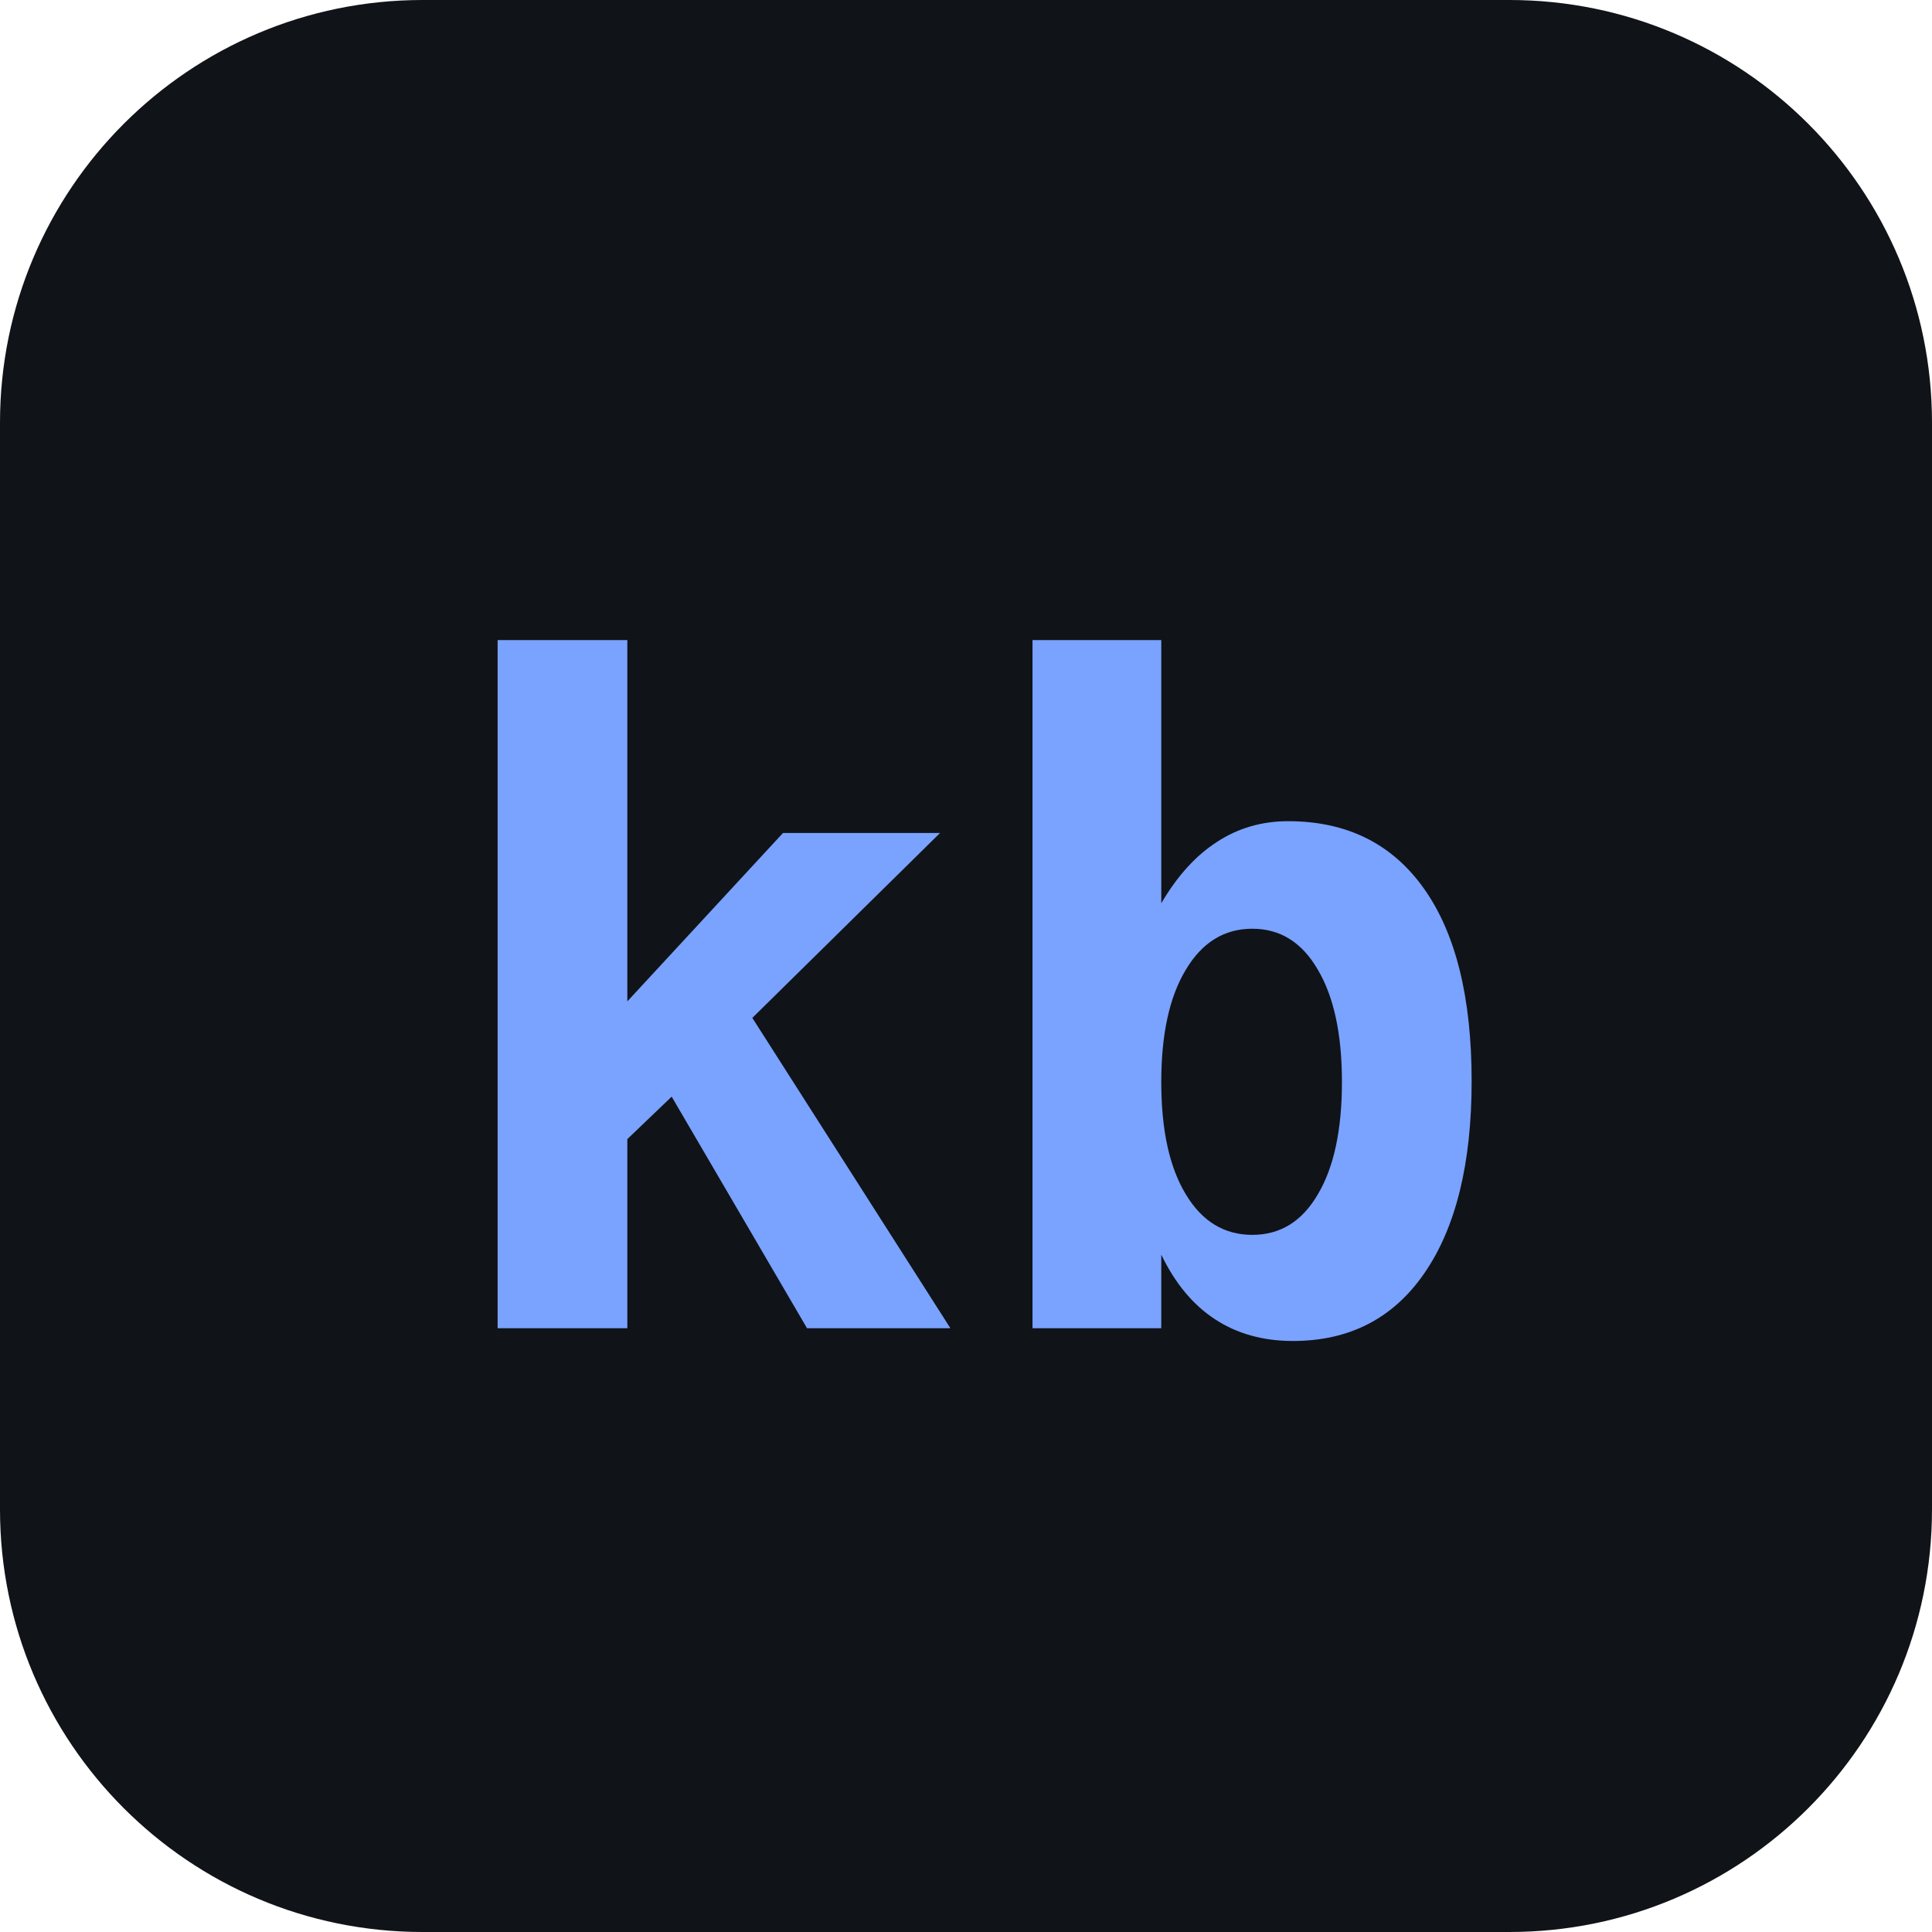
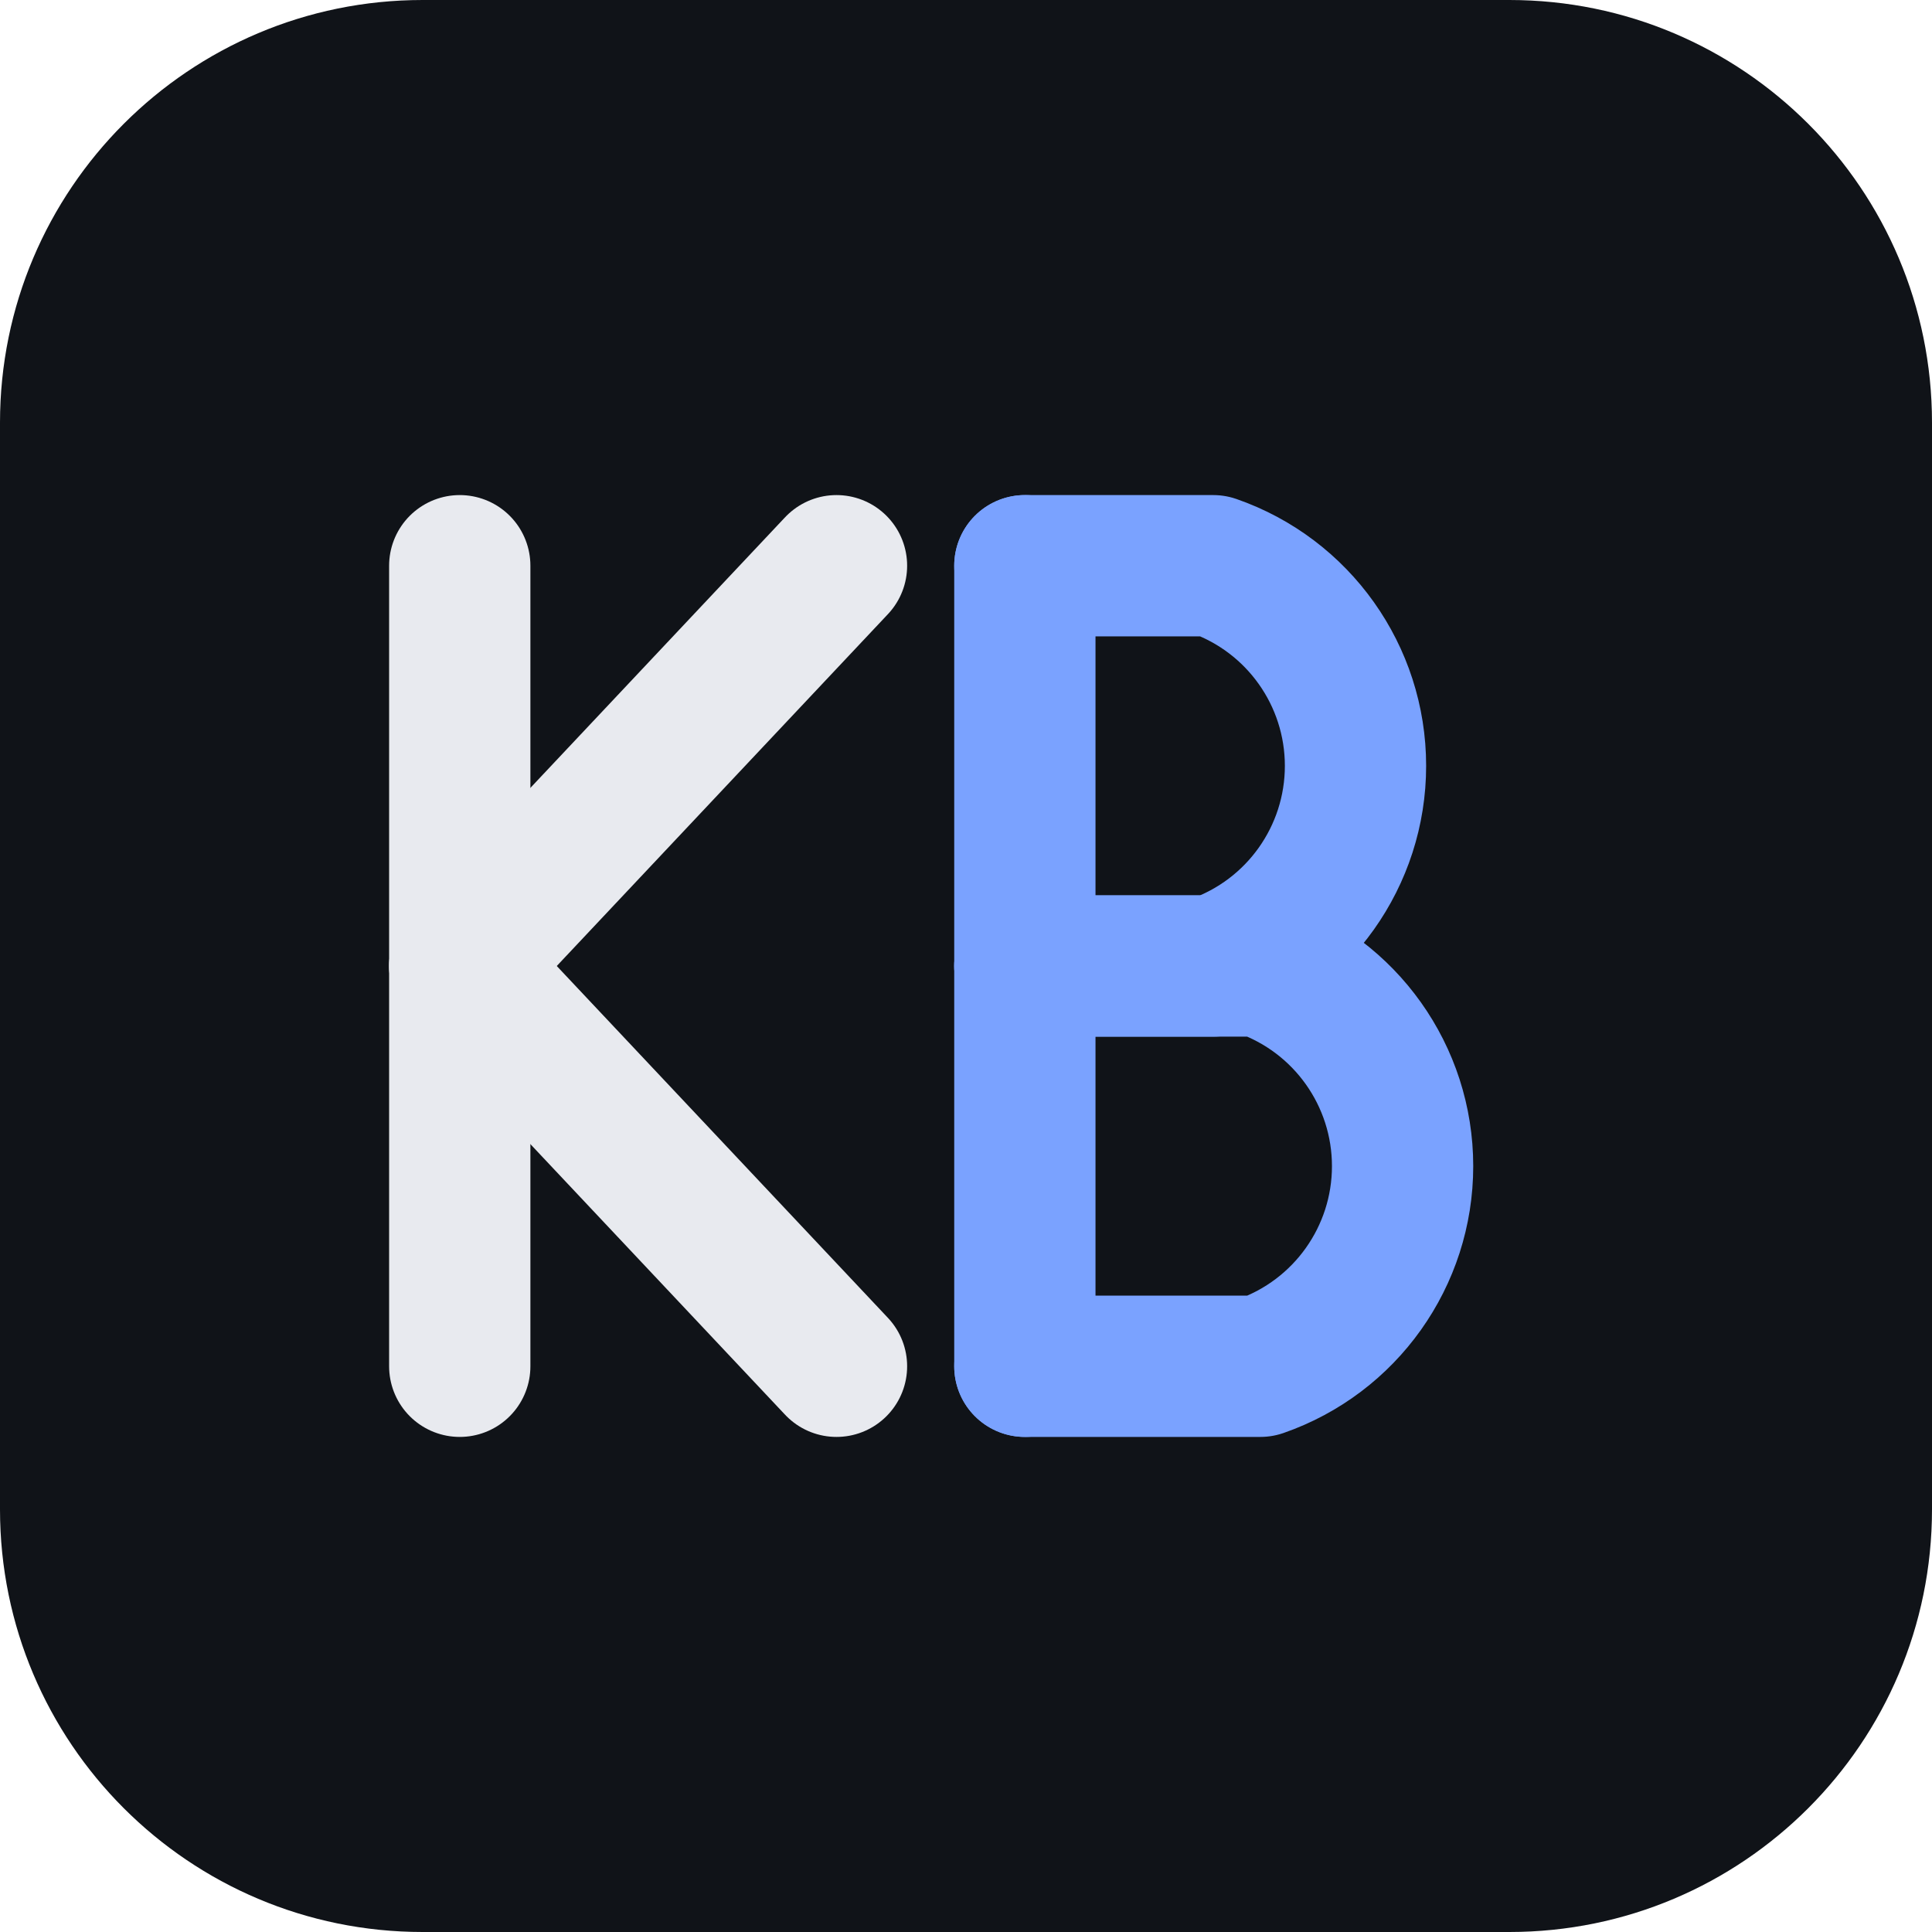
<svg xmlns="http://www.w3.org/2000/svg" viewBox="0 0 64 64">
  <rect width="64" height="64" rx="14" fill="#101318" />
-   <text x="32" y="44" font-family="JetBrains Mono, SFMono-Regular, Menlo, monospace" font-size="30" font-weight="700" fill="#7aa2ff" text-anchor="middle">kb</text>
+   <g transform="translate(32 32) scale(0.78) translate(-43.5 -39)" fill="none" stroke-width="6" stroke-linecap="round" stroke-linejoin="round">
+     <g stroke="#e8eaef">
+       <path d="M22 22 V56" />
+       <path d="M22 39 L38 22" />
+       <path d="M22 39 L38 56" />
+     </g>
+     <g stroke="#7aa2ff">
+       <path d="M46 22 V56" />
+       <path d="M46 22 H54 a9 9 0 0 1 0 17 H46" />
+       <path d="M46 39 H56 a9 9 0 0 1 0 17 H46" />
+     </g>
+   </g>
</svg>
